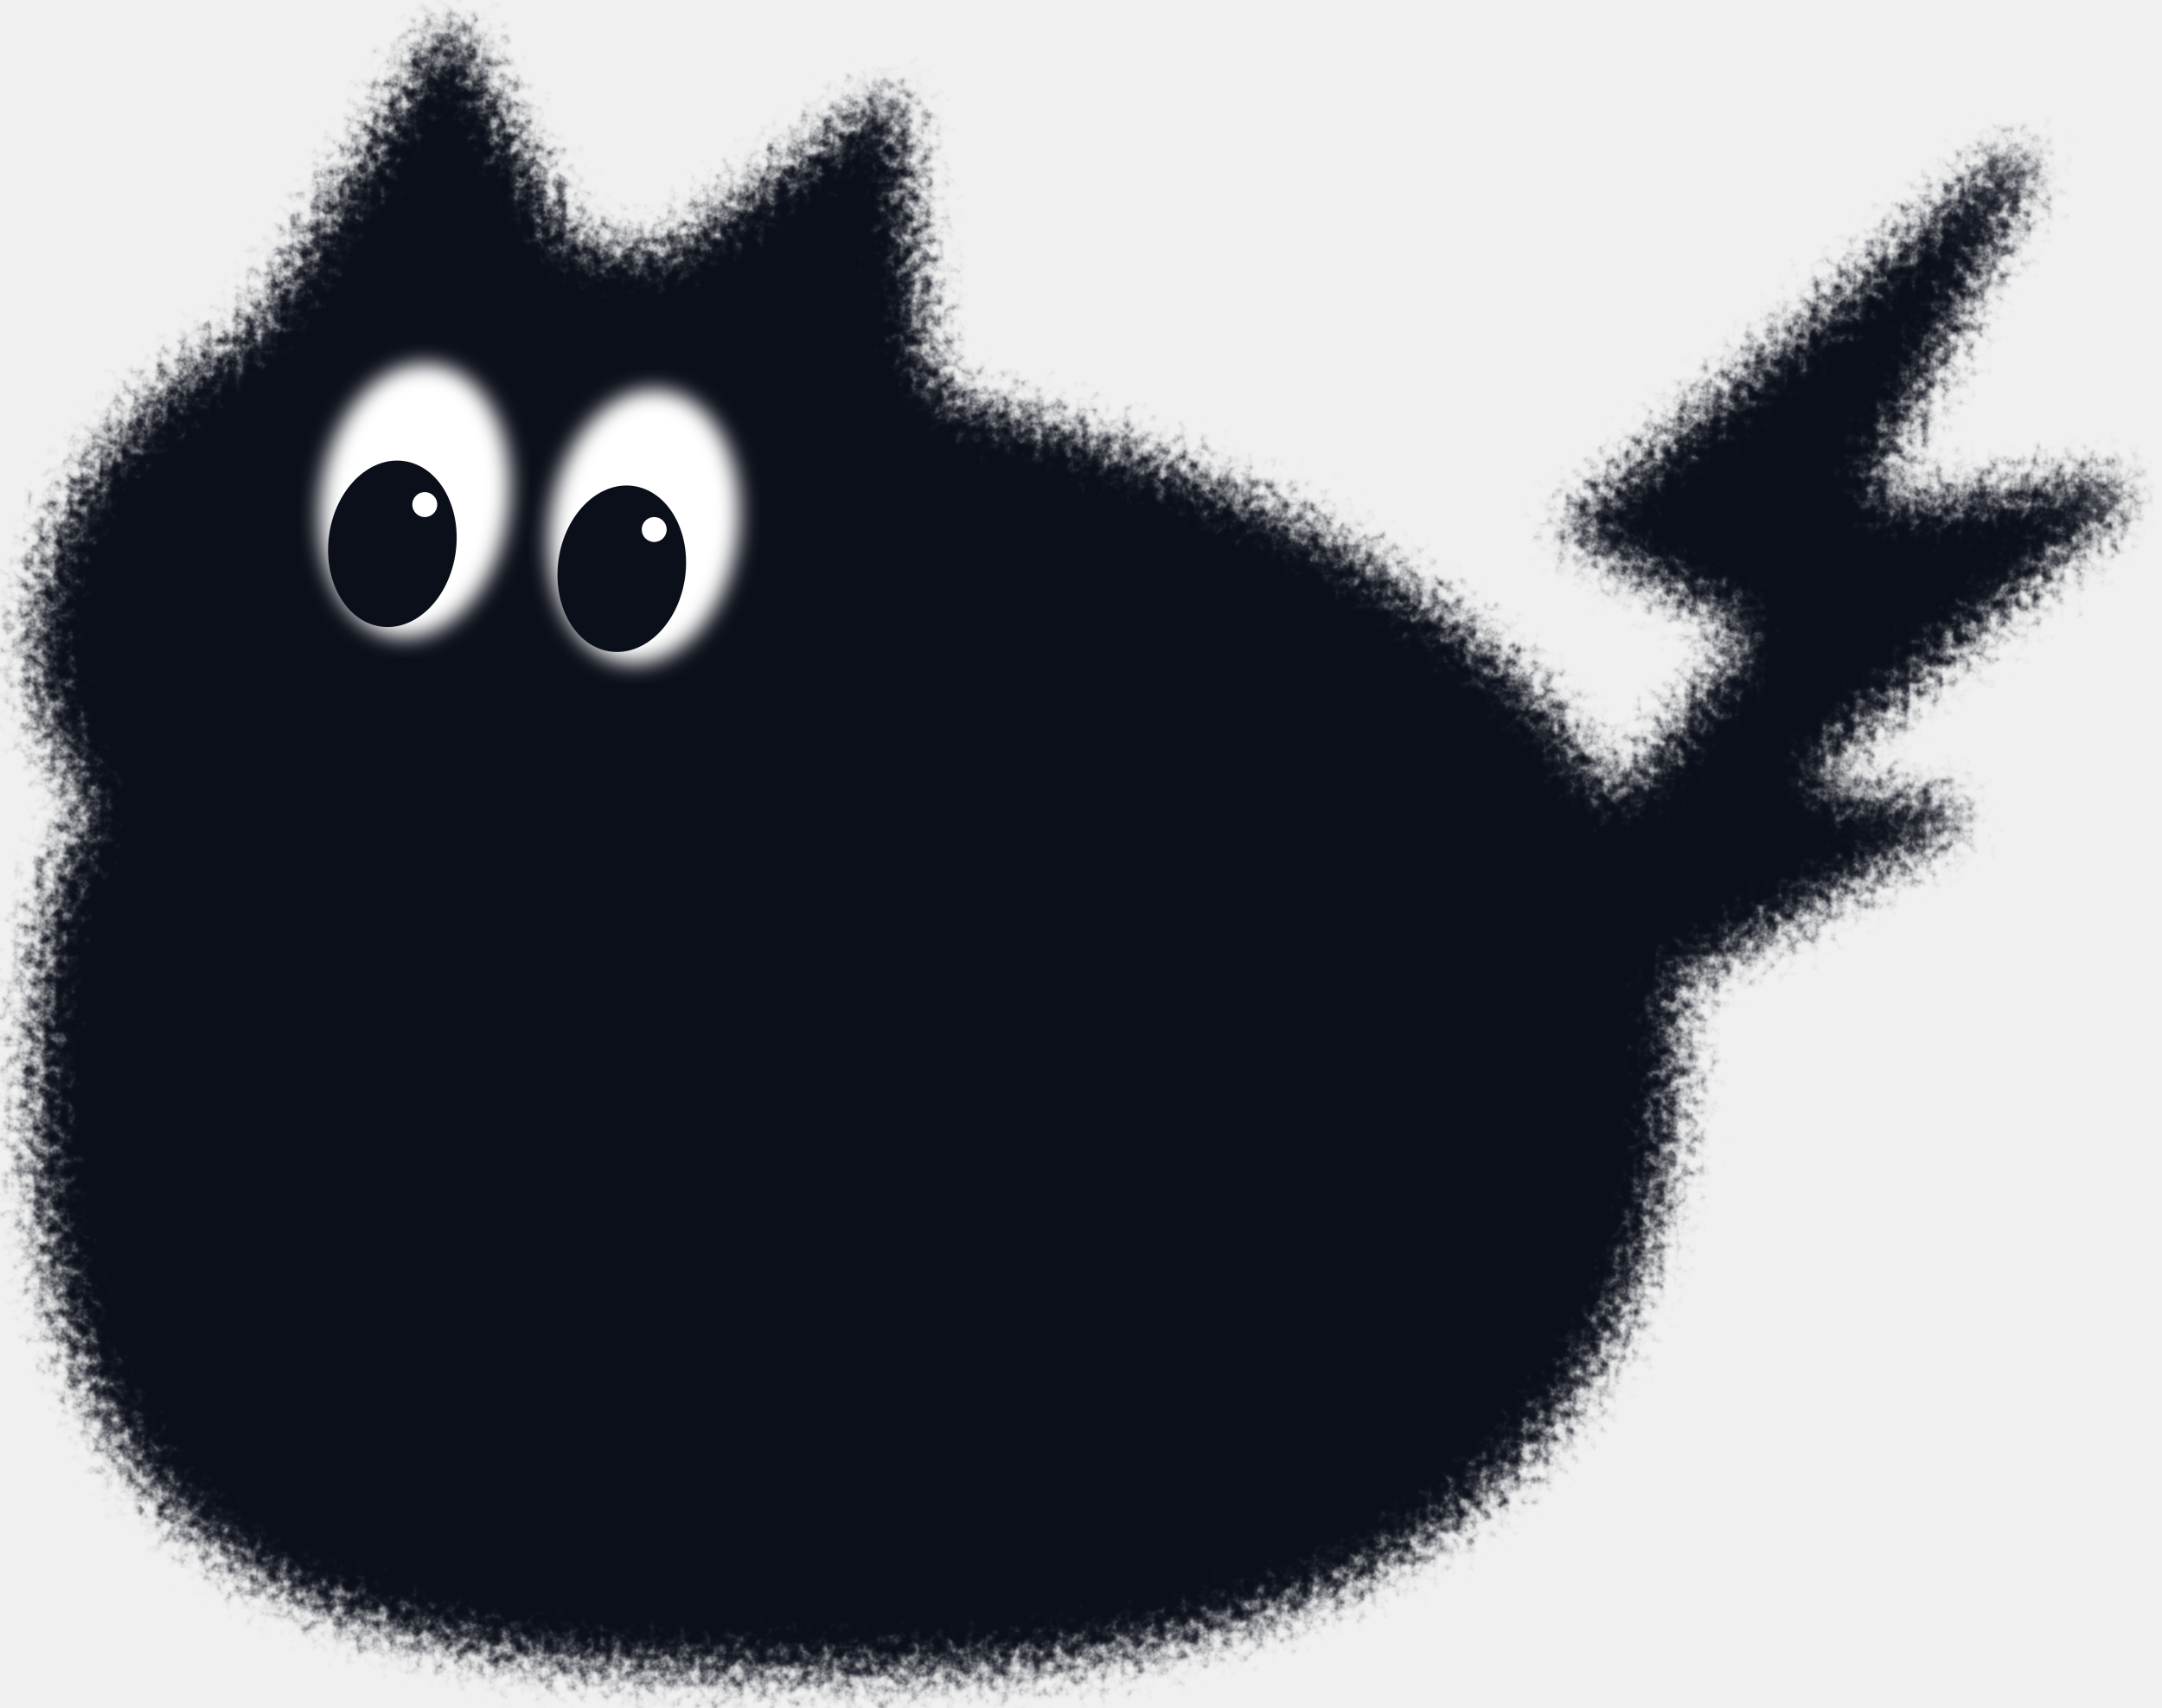
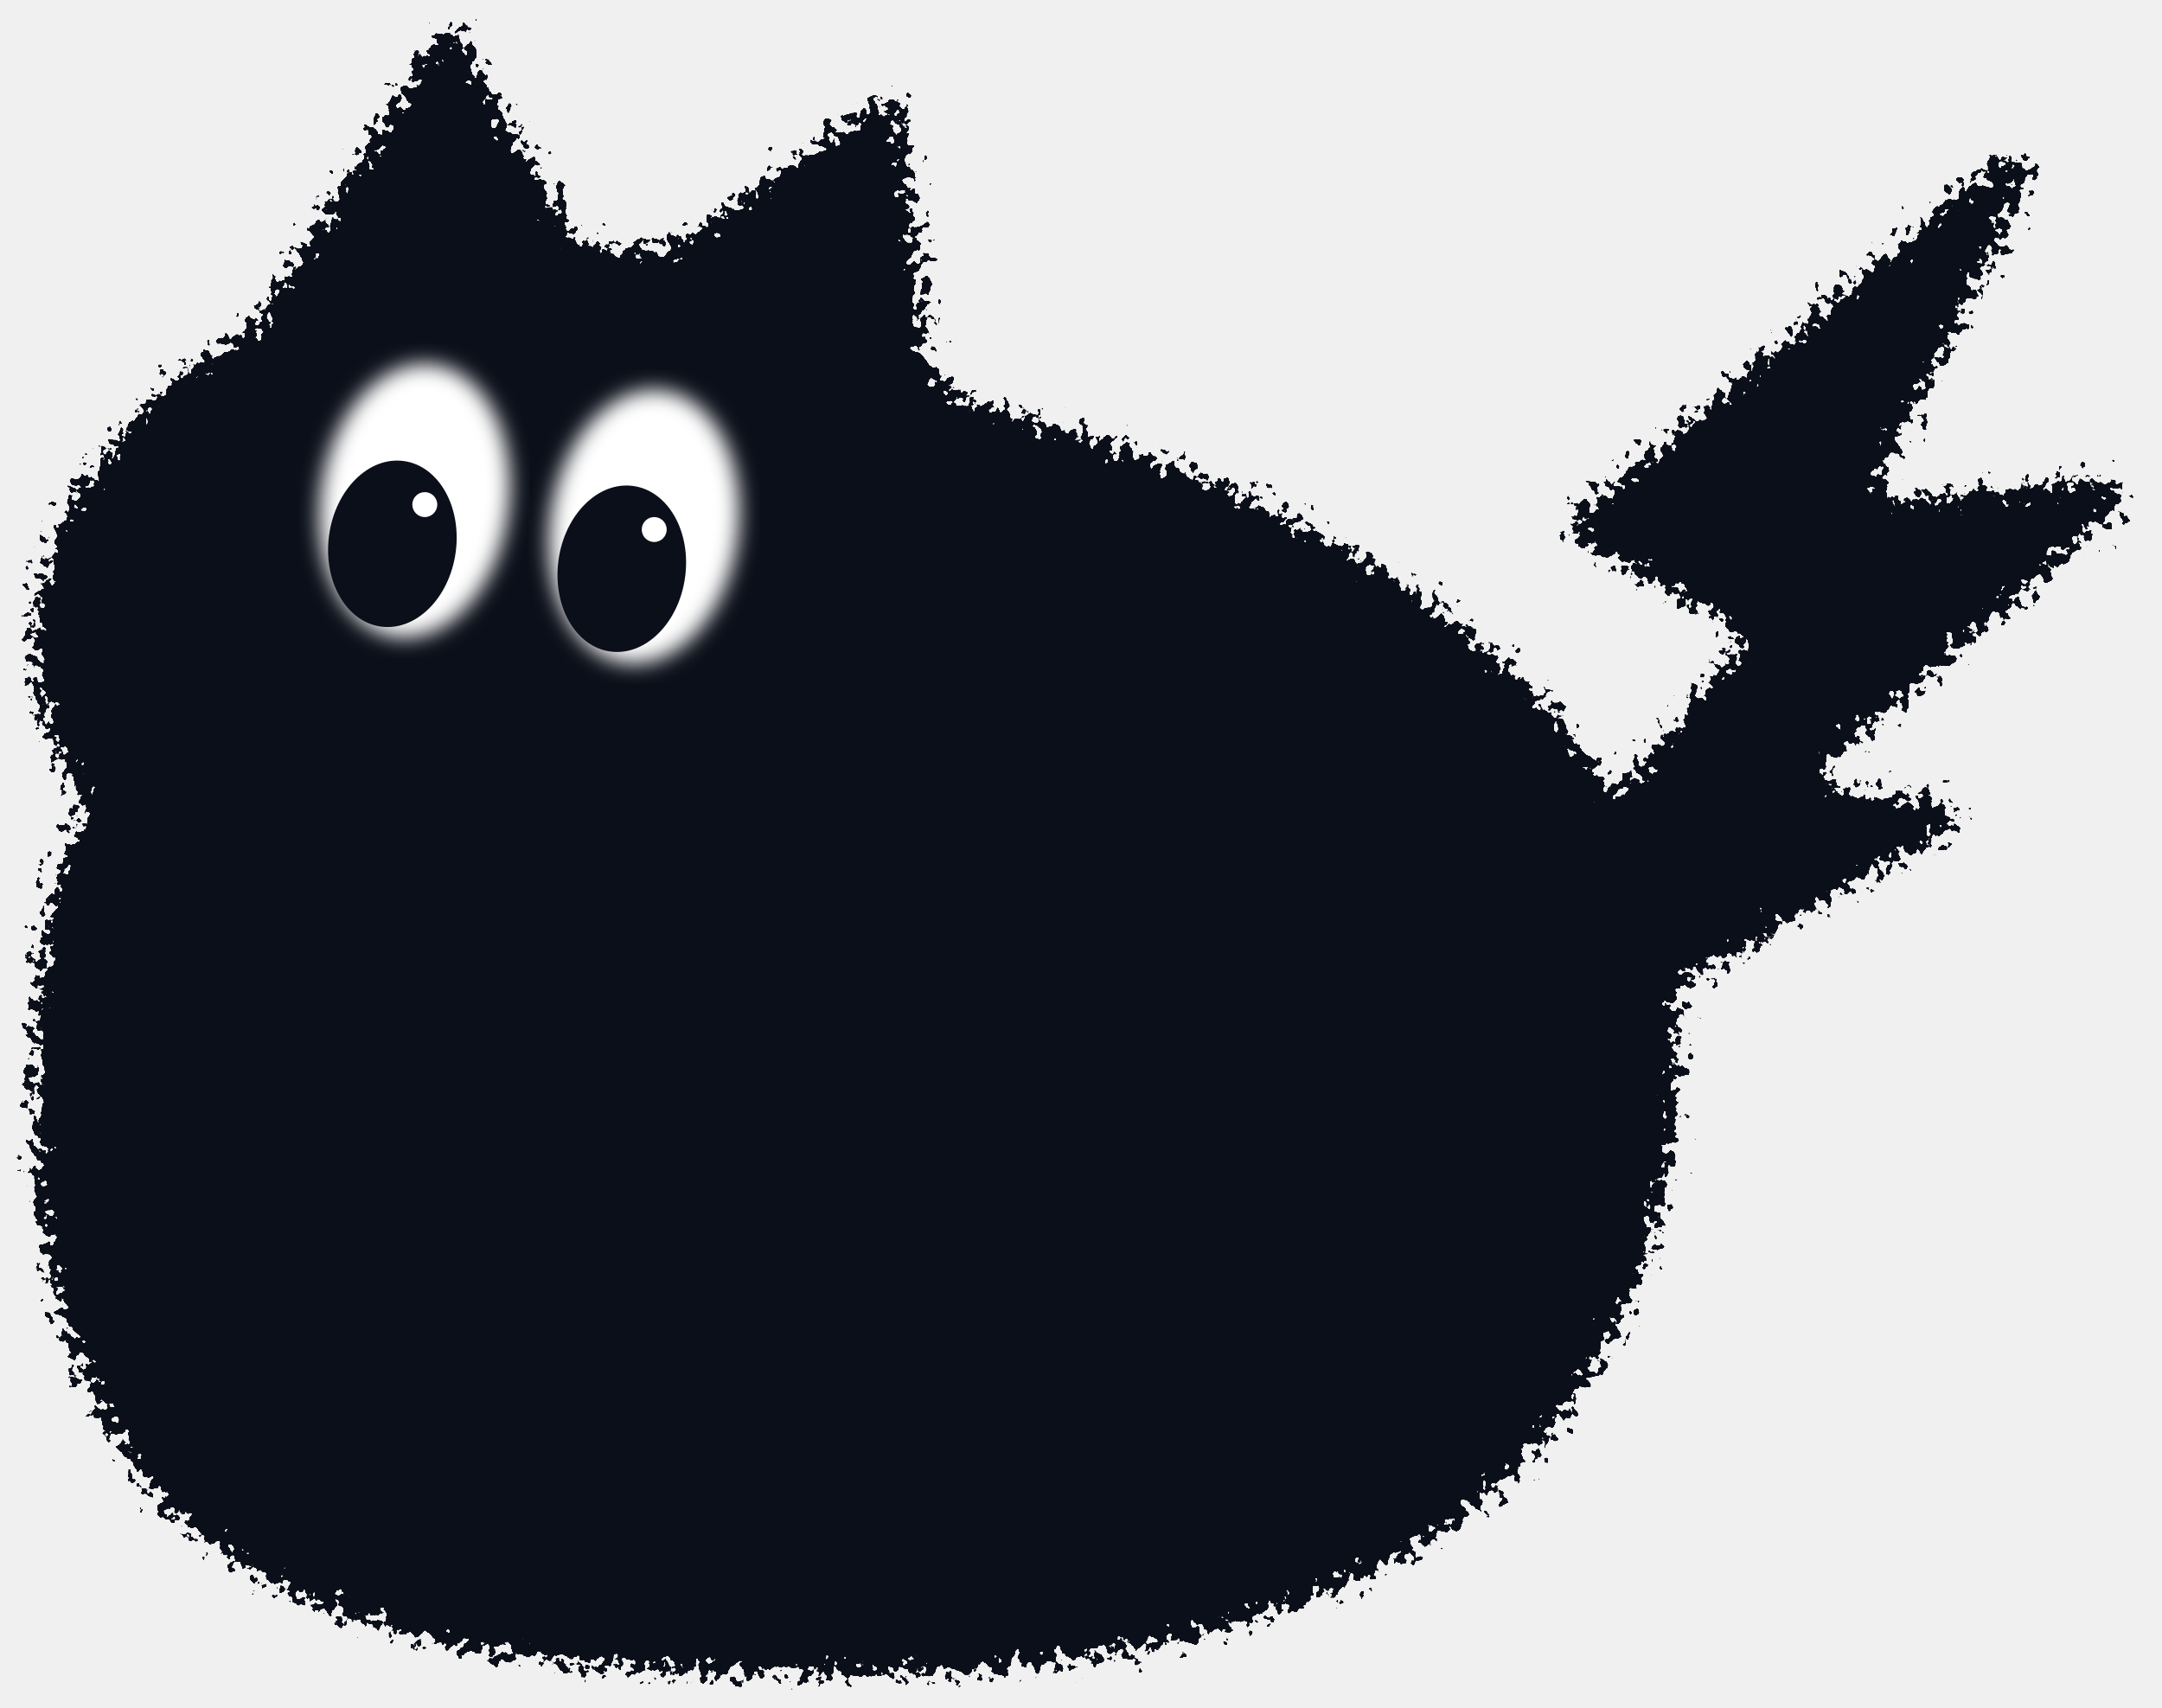
<svg xmlns="http://www.w3.org/2000/svg" width="195" height="154" viewBox="0 0 195 154" fill="none">
-   <g filter="url(#filter0_fg_24_10513)">
+   <g filter="url(#filter0_g_24_10513)">
    <path d="M51.536 21.21C51.833 21.747 52.4 22.079 53.014 22.089C55.173 22.124 57.291 22.277 59.355 22.54C59.781 22.594 60.212 22.49 60.563 22.243L78.77 9.395C79.822 8.652 81.284 9.313 81.423 10.594L83.79 32.542C83.833 32.945 84.021 33.317 84.311 33.599C84.979 34.249 85.611 34.924 86.205 35.619C86.442 35.897 86.759 36.097 87.113 36.185C112.937 42.606 134.059 54.283 144.459 69.987C145.115 70.978 146.562 71.073 147.297 70.139L156.355 58.627C157.004 57.802 156.752 56.591 155.827 56.095L142.668 49.033C141.616 48.468 141.467 47.02 142.381 46.252L180.144 14.523C181.544 13.346 183.554 14.924 182.744 16.564L169.892 42.562C169.307 43.746 170.246 45.113 171.561 44.992L189.517 43.339C191.151 43.188 192.018 45.221 190.778 46.296L165.169 68.497C164.031 69.483 164.656 71.353 166.158 71.457L174.648 72.045C176.314 72.161 176.819 74.368 175.368 75.196L152.229 88.406C151.655 88.734 151.328 89.366 151.37 90.026C151.422 90.851 151.449 91.682 151.449 92.52C151.449 136.309 118.254 151 77.305 151C36.357 151 0.279 147.582 3.162 92.52C3.162 85.776 4.609 79.299 7.272 73.27C7.517 72.716 7.457 72.074 7.124 71.567C5.167 68.583 3.851 65.273 3.313 61.707C1.463 49.448 9.289 37.365 22.355 29.821C22.596 29.681 22.802 29.486 22.951 29.251L39.028 3.787C39.713 2.702 41.311 2.748 41.932 3.871L51.536 21.21Z" fill="#0B0F19" />
  </g>
  <g filter="url(#filter1_f_24_10513)">
    <ellipse cx="37.413" cy="45.157" rx="8.487" ry="12.409" transform="rotate(7.94661 37.4133 45.1567)" fill="white" />
  </g>
  <g filter="url(#filter2_f_24_10513)">
    <ellipse cx="58.106" cy="47.503" rx="8.487" ry="12.409" transform="rotate(7.94661 58.1059 47.5034)" fill="white" />
  </g>
  <ellipse cx="35.389" cy="49.048" rx="5.761" ry="7.536" transform="rotate(7.94661 35.3889 49.0479)" fill="#0B0F19" />
  <circle cx="38.313" cy="45.511" r="1.125" fill="white" />
  <ellipse cx="56.081" cy="51.297" rx="5.761" ry="7.536" transform="rotate(7.94661 56.0815 51.297)" fill="#0B0F19" />
  <circle cx="59.006" cy="47.76" r="1.125" fill="white" />
  <defs>
-     <filter id="filter0_fg_24_10513" x="0" y="0" width="194.365" height="154" filterUnits="userSpaceOnUse" color-interpolation-filters="sRGB">
+     <filter id="filter0_g_24_10513" x="0" y="0" width="194.365" height="154" filterUnits="userSpaceOnUse" color-interpolation-filters="sRGB">
      <feFlood flood-opacity="0" result="BackgroundImageFix" />
      <feBlend mode="normal" in="SourceGraphic" in2="BackgroundImageFix" result="shape" />
-       <feGaussianBlur stdDeviation="1.5" result="effect1_foregroundBlur_24_10513" />
      <feTurbulence type="fractalNoise" baseFrequency="0.999 0.999" numOctaves="3" seed="9263" />
-       <feDisplacementMap in="effect1_foregroundBlur_24_10513" scale="6" xChannelSelector="R" yChannelSelector="G" result="displacedImage" width="100%" height="100%" />
-       <feMerge result="effect2_texture_24_10513">
+       <feDisplacementMap in="shape" scale="6" xChannelSelector="R" yChannelSelector="G" result="displacedImage" width="100%" height="100%" />
+       <feMerge result="effect1_texture_24_10513">
        <feMergeNode in="displacedImage" />
      </feMerge>
    </filter>
    <filter id="filter1_f_24_10513" x="27.033" y="31.011" width="20.761" height="28.292" filterUnits="userSpaceOnUse" color-interpolation-filters="sRGB">
      <feFlood flood-opacity="0" result="BackgroundImageFix" />
      <feBlend mode="normal" in="SourceGraphic" in2="BackgroundImageFix" result="shape" />
      <feGaussianBlur stdDeviation="0.9" result="effect1_foregroundBlur_24_10513" />
    </filter>
    <filter id="filter2_f_24_10513" x="47.725" y="33.357" width="20.761" height="28.292" filterUnits="userSpaceOnUse" color-interpolation-filters="sRGB">
      <feFlood flood-opacity="0" result="BackgroundImageFix" />
      <feBlend mode="normal" in="SourceGraphic" in2="BackgroundImageFix" result="shape" />
      <feGaussianBlur stdDeviation="0.9" result="effect1_foregroundBlur_24_10513" />
    </filter>
  </defs>
</svg>
